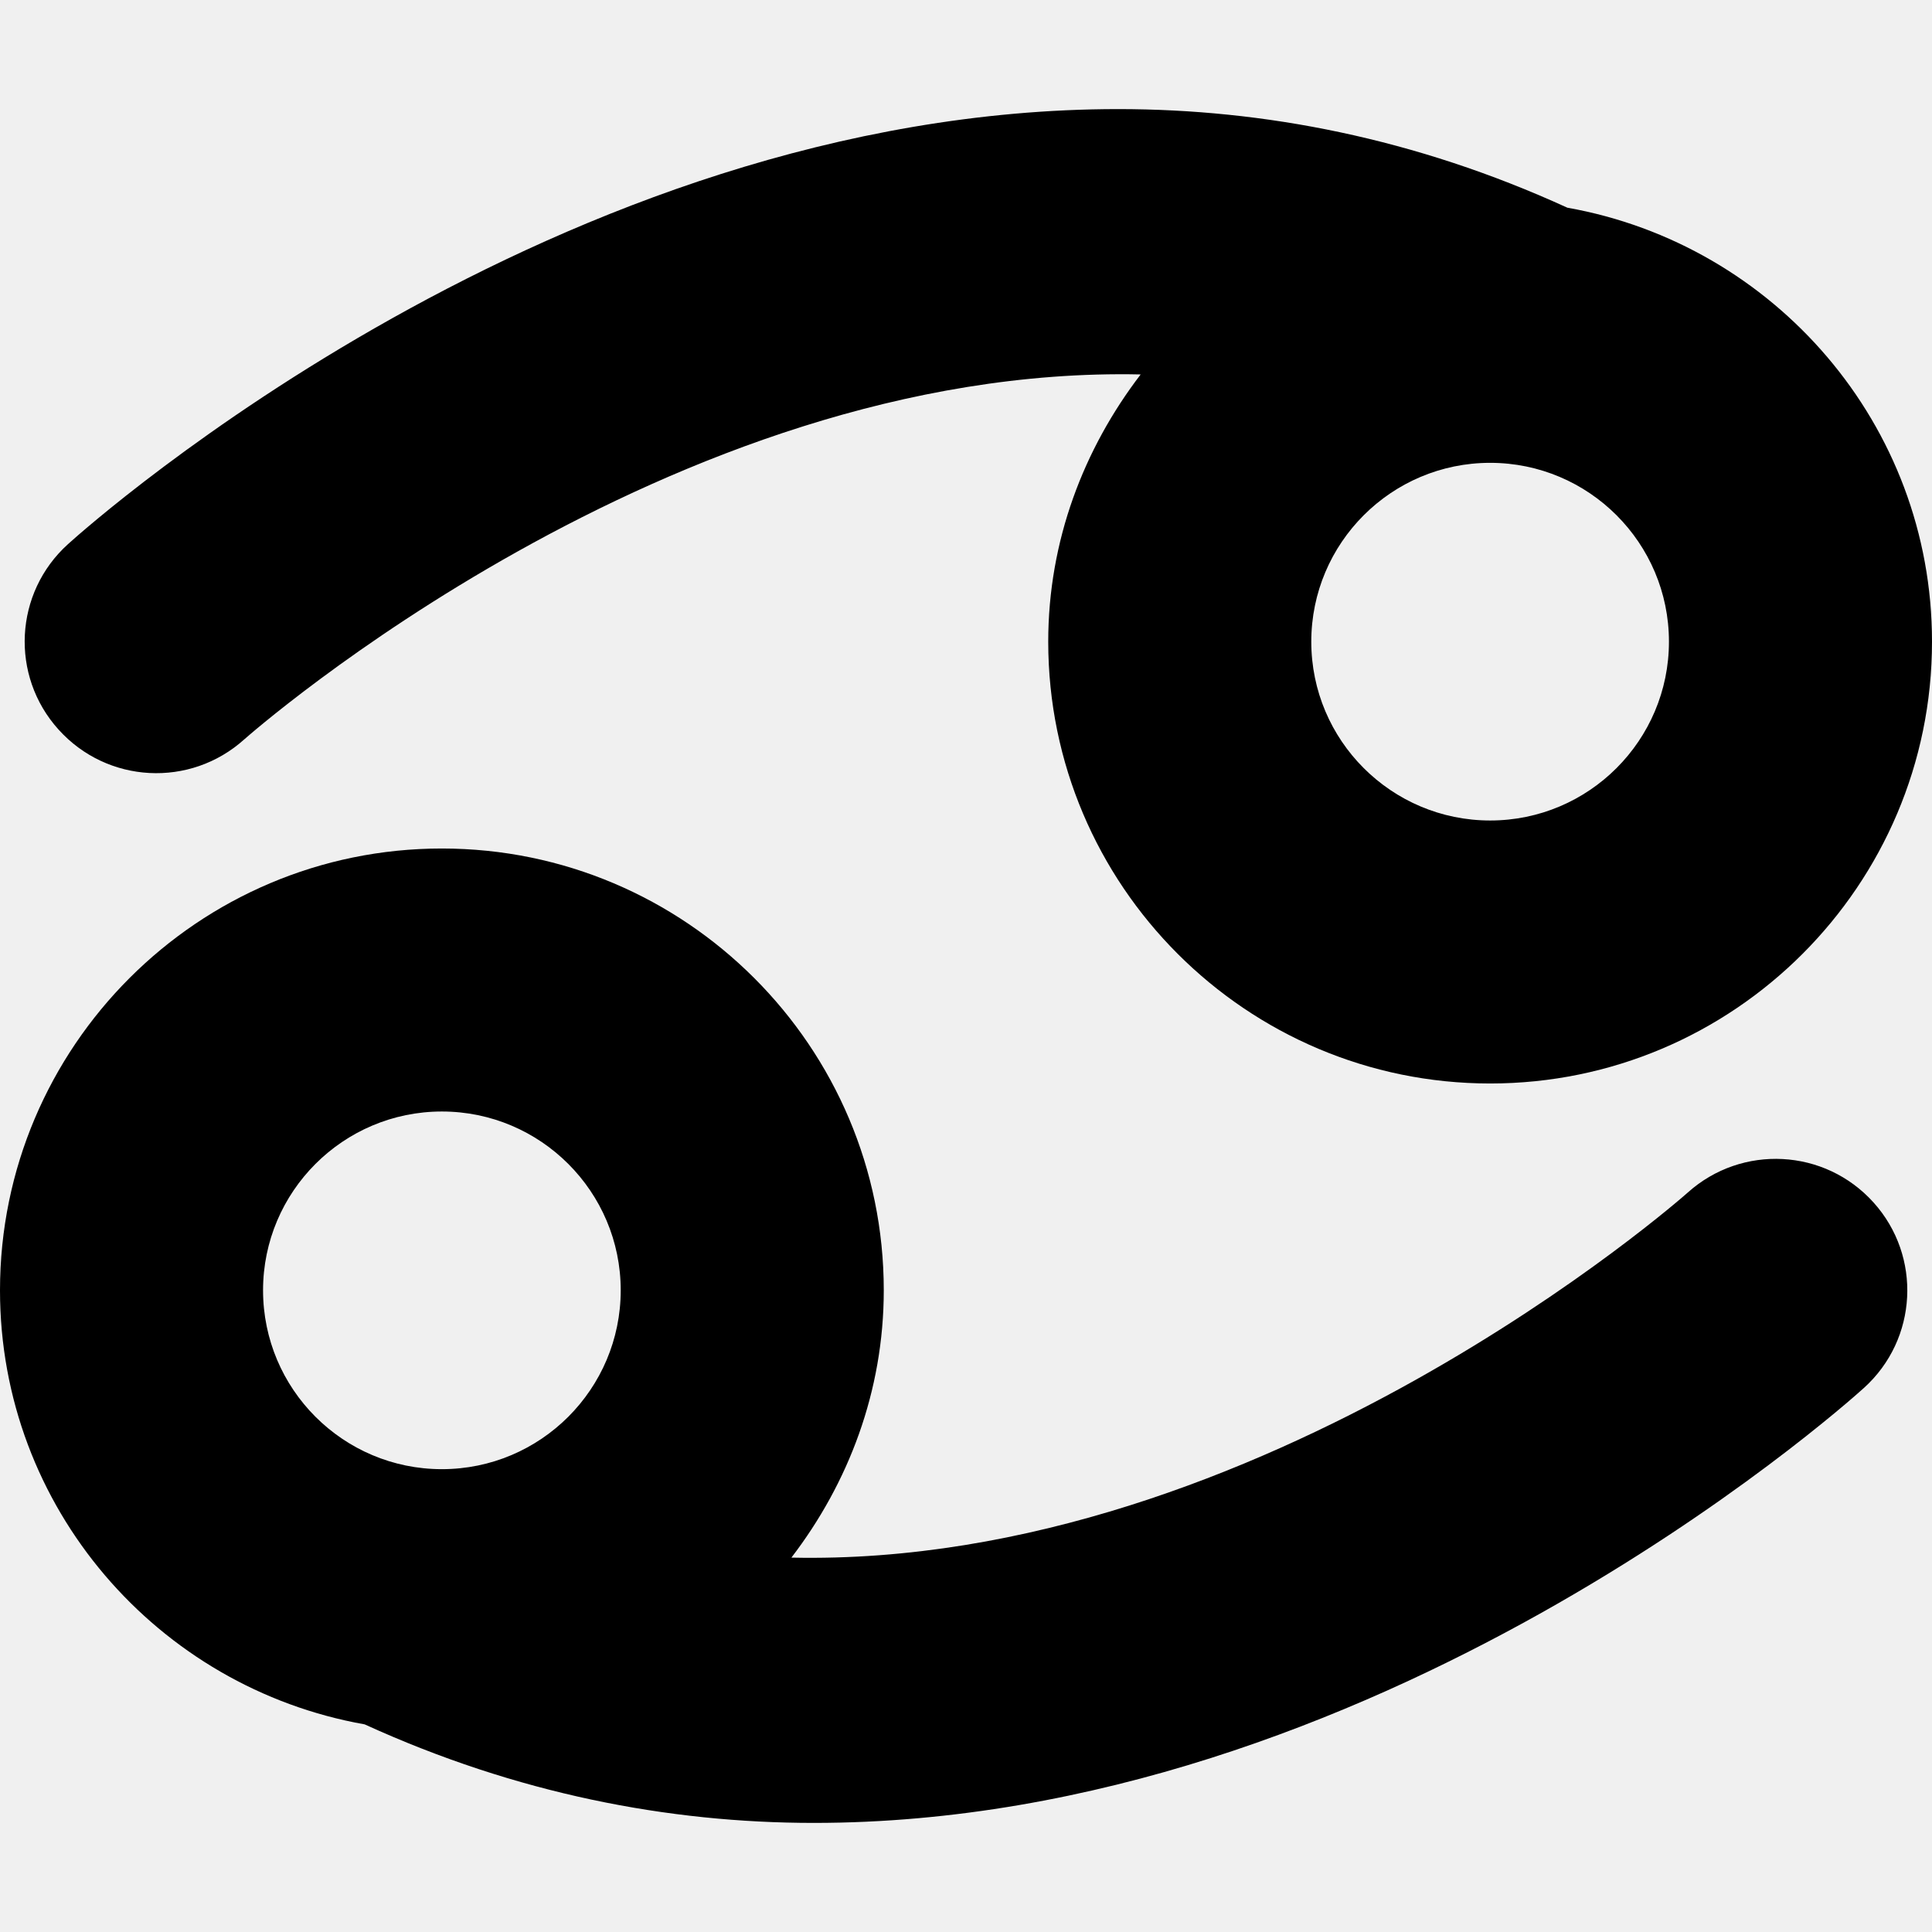
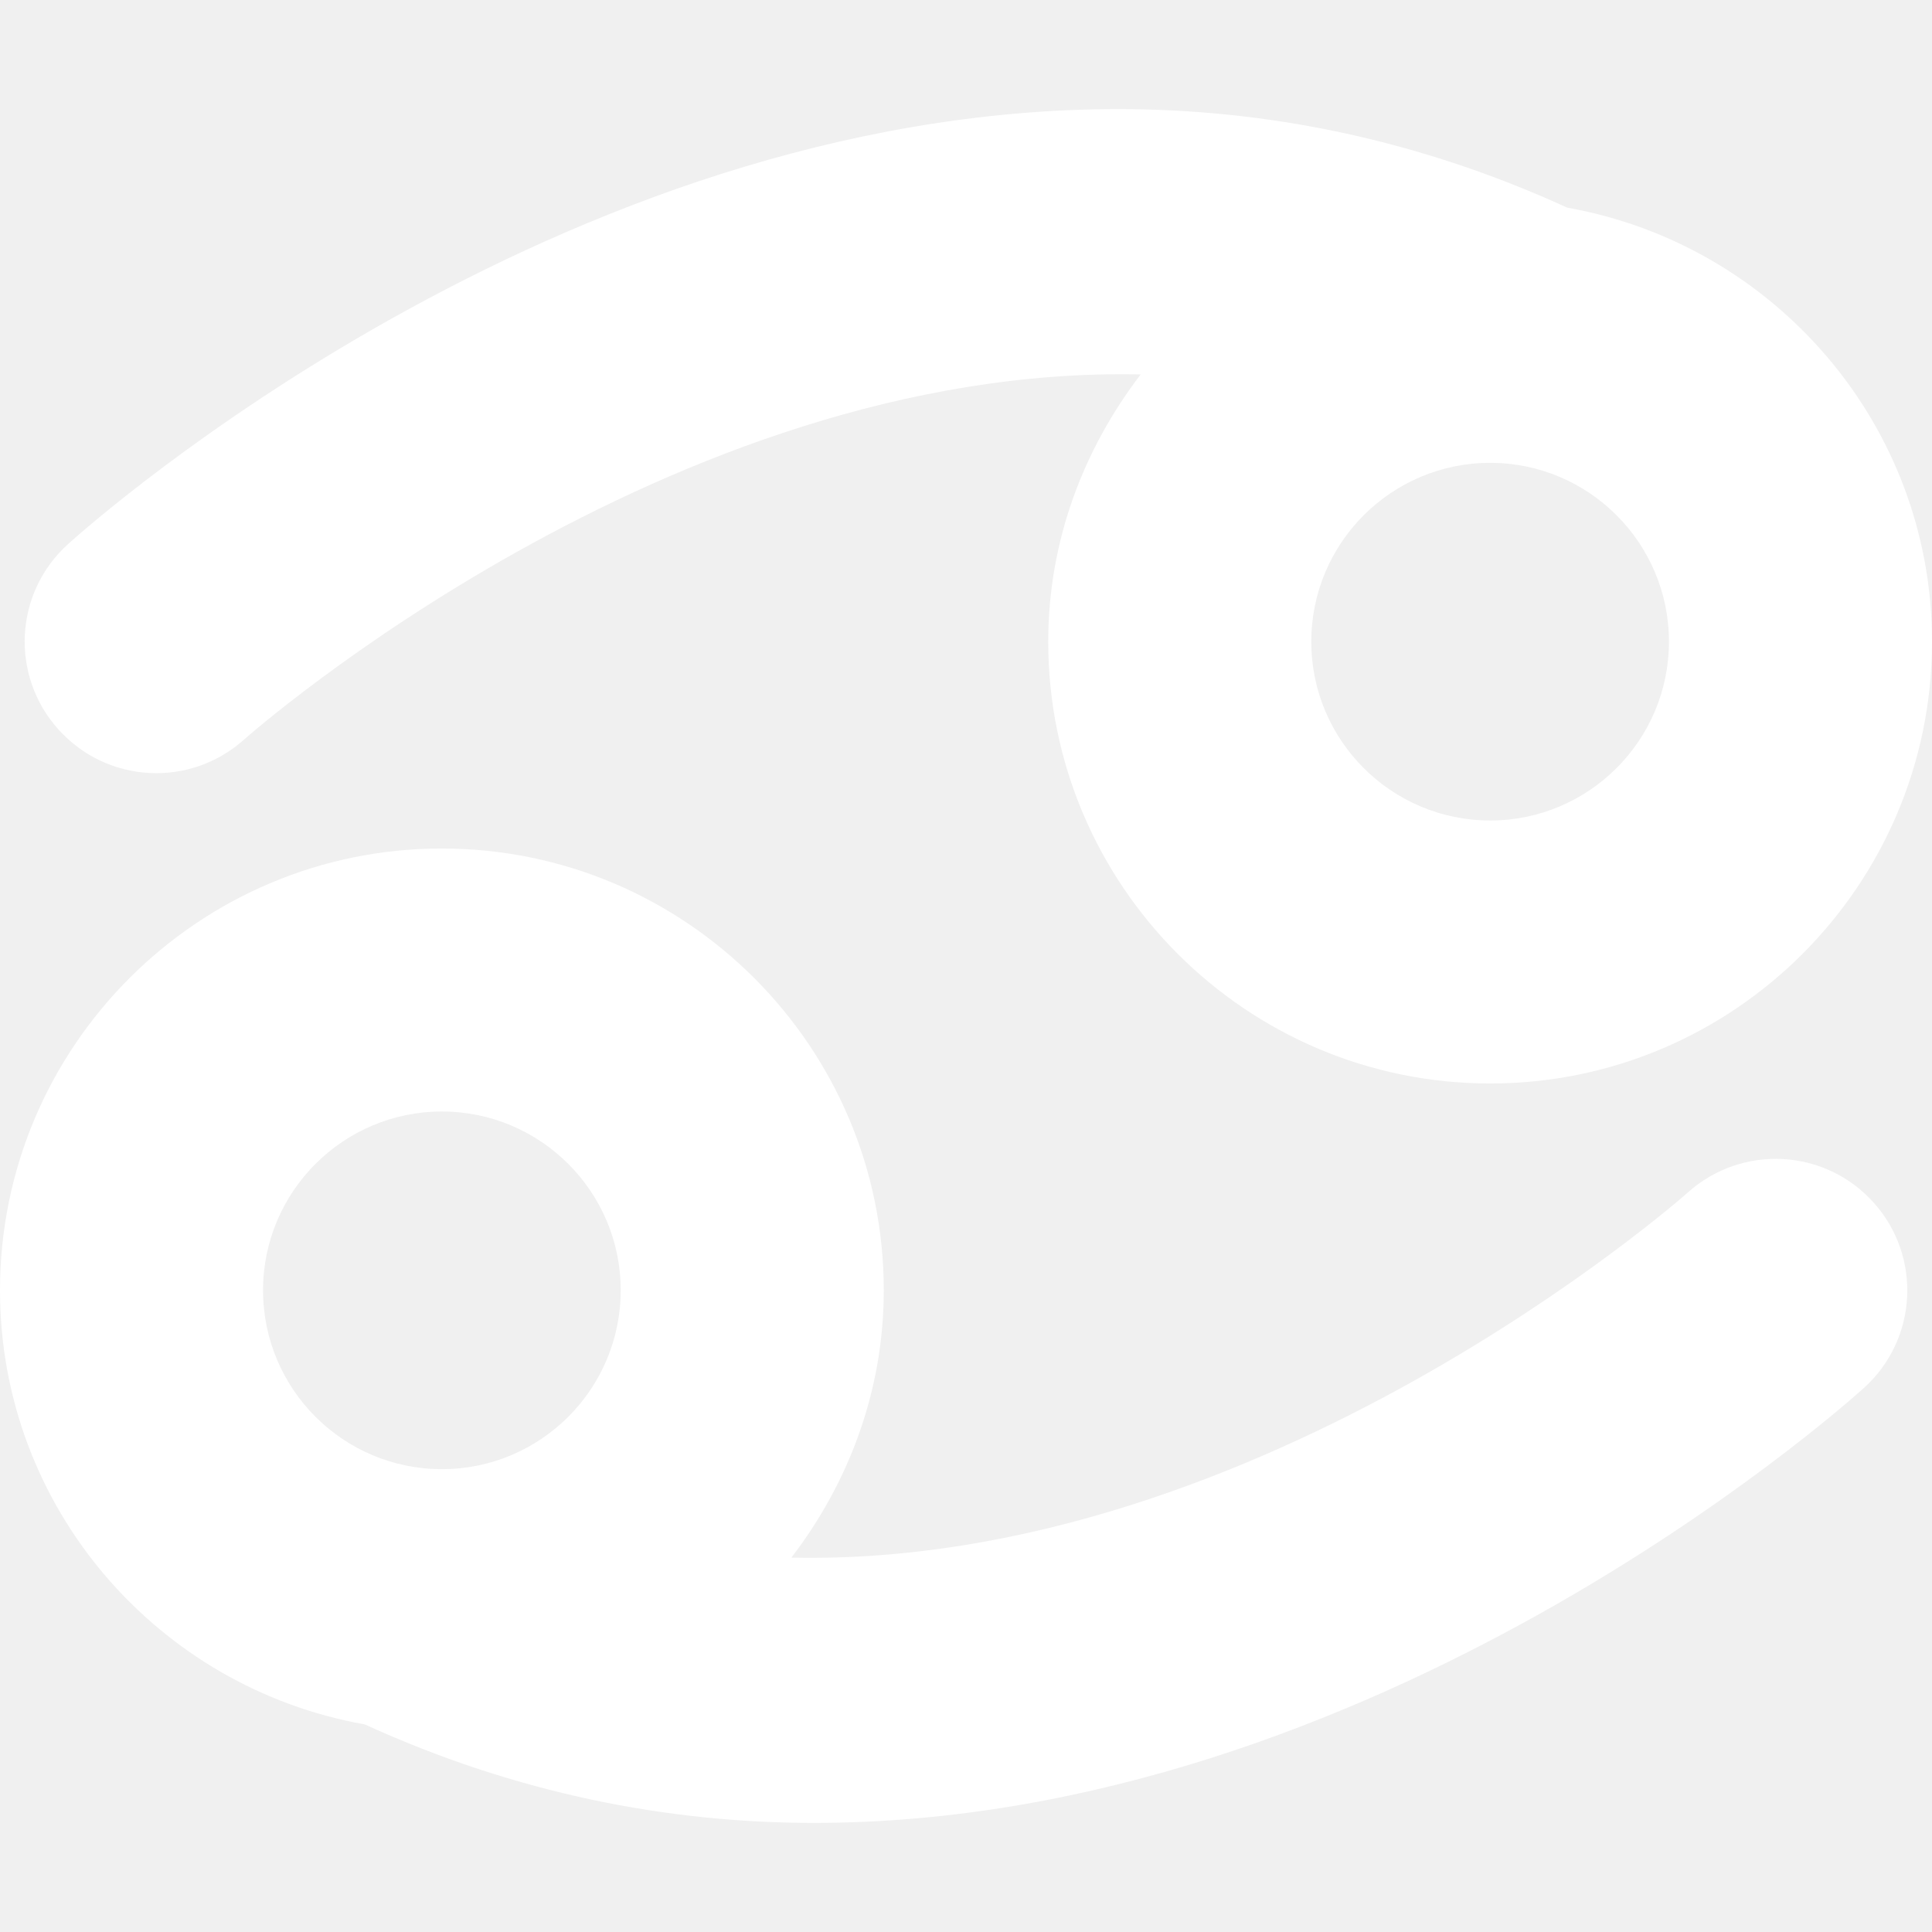
- <svg xmlns="http://www.w3.org/2000/svg" fill="#000000" version="1.1" id="Capa_1" width="800px" height="800px" viewBox="0 0 32 32" xml:space="preserve">
+ <svg xmlns="http://www.w3.org/2000/svg" fill="#fff" version="1.1" id="Capa_1" width="800px" height="800px" viewBox="0 0 32 32" xml:space="preserve">
  <g>
    <g>
      <path d="M27.955,19.752c-0.087,0.078-7.049,6.217-14.847,6.047c0.944-1.231,1.53-2.756,1.53-4.428    c0-4.035-3.283-7.317-7.319-7.317C3.283,14.053,0,17.336,0,21.372c0,3.6,2.614,6.582,6.04,7.189c2.52,1.15,5.032,1.632,7.44,1.632    c9.279,0,16.985-6.836,17.392-7.204c0.894-0.807,0.962-2.181,0.16-3.072C30.225,19.02,28.85,18.95,27.955,19.752z M7.319,24.334    c-1.634,0-2.962-1.326-2.962-2.963c0-1.633,1.328-2.961,2.962-2.961c1.634,0,2.962,1.328,2.962,2.961    C10.281,23.007,8.953,24.334,7.319,24.334z" />
      <path d="M4.045,12.247c0.087-0.077,7.049-6.215,14.848-6.045c-0.943,1.231-1.531,2.755-1.531,4.426    c0,4.036,3.283,7.318,7.32,7.318c4.035,0,7.318-3.282,7.318-7.318c0-3.598-2.615-6.58-6.04-7.188    c-2.521-1.153-5.032-1.633-7.44-1.633c-9.279,0-16.985,6.836-17.392,7.204c-0.895,0.807-0.962,2.181-0.16,3.071    C1.776,12.981,3.151,13.051,4.045,12.247z M24.682,7.666c1.633,0,2.961,1.327,2.961,2.962c0,1.635-1.328,2.962-2.961,2.962    c-1.635,0-2.963-1.327-2.963-2.962C21.719,8.994,23.047,7.666,24.682,7.666z" />
    </g>
  </g>
</svg>
